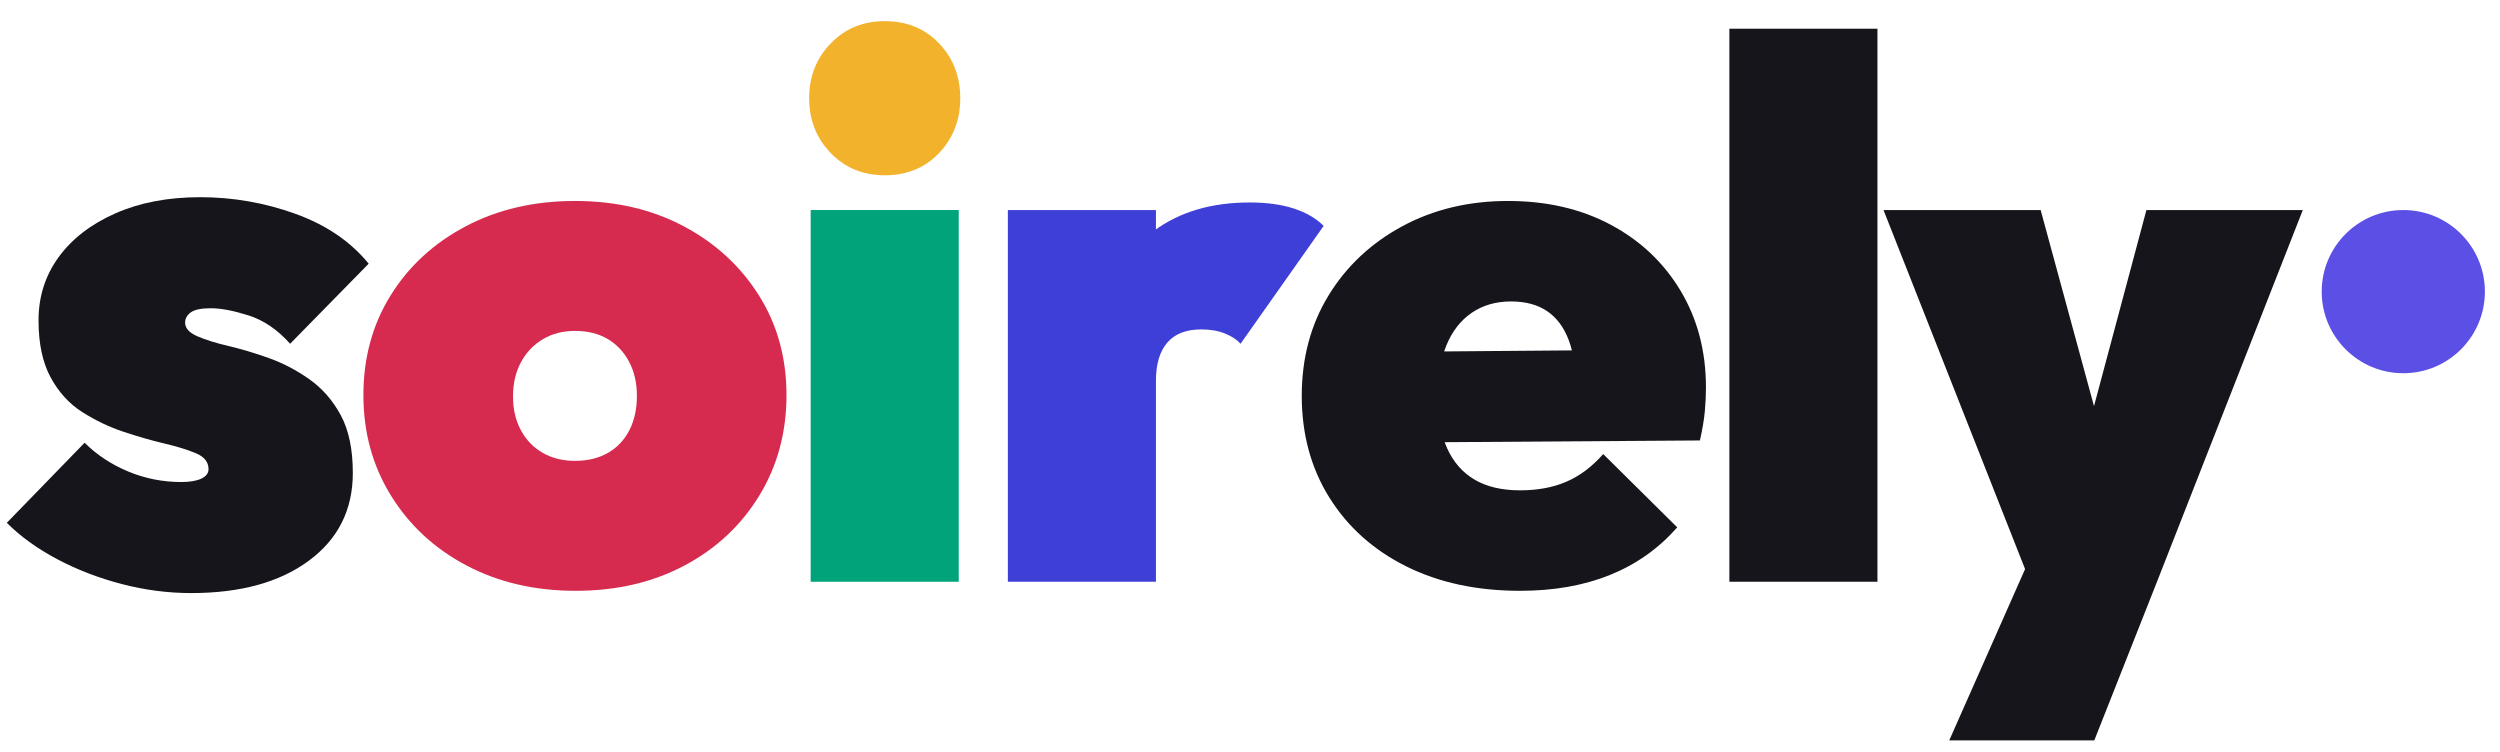
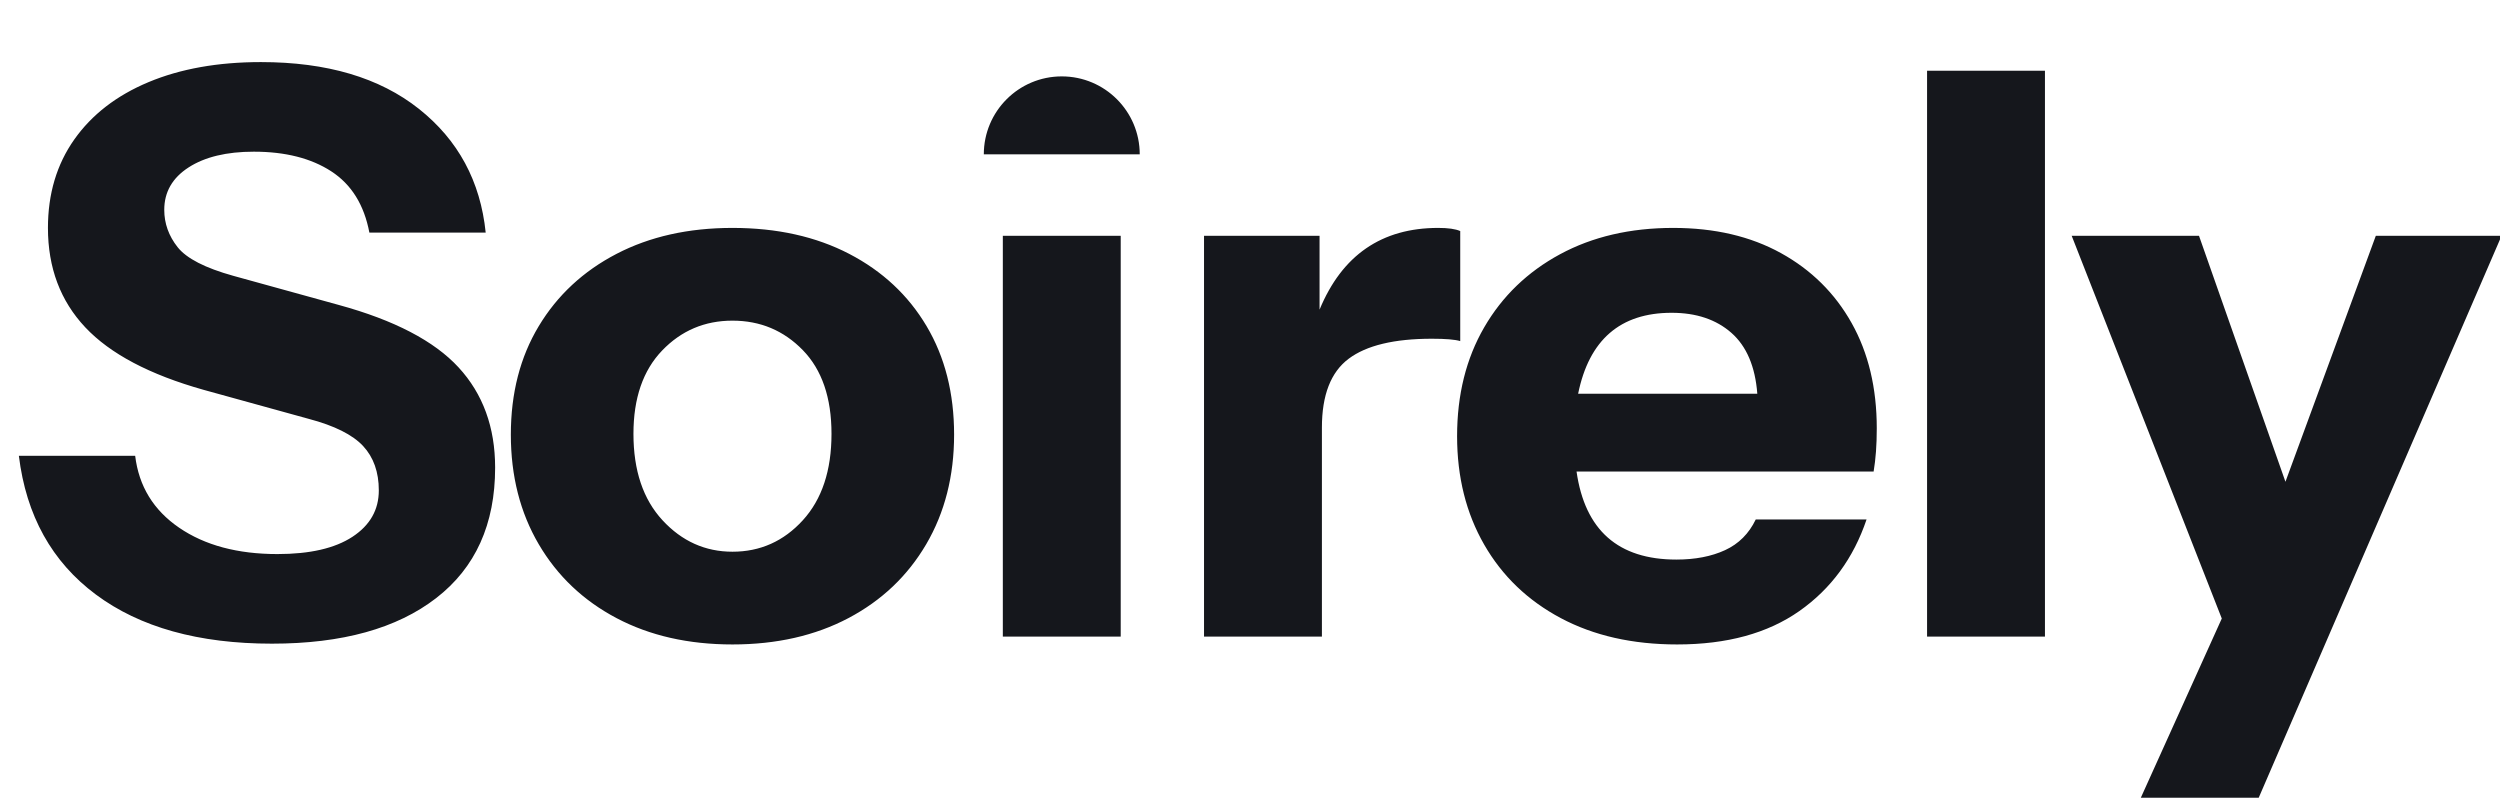
- <svg xmlns="http://www.w3.org/2000/svg" viewBox="-10 -770 3309 995" width="3309" height="995">
-   <path d="M243 15Q197 15 151.0 3.0Q105 -9 65.5 -30.0Q26 -51 -1 -78L102 -184Q126 -160 159.5 -146.0Q193 -132 230 -132Q247 -132 256.5 -136.5Q266 -141 266 -149Q266 -163 249.5 -170.0Q233 -177 207.5 -183.0Q182 -189 153.5 -198.5Q125 -208 99.0 -224.5Q73 -241 57.0 -270.5Q41 -300 41 -346Q41 -393 67.5 -429.5Q94 -466 142.5 -487.5Q191 -509 255 -509Q320 -509 381.0 -487.0Q442 -465 478 -421L374 -315Q349 -343 319.0 -352.5Q289 -362 269 -362Q250 -362 242.5 -356.5Q235 -351 235 -343Q235 -332 251.0 -325.0Q267 -318 292.5 -312.0Q318 -306 346.0 -296.0Q374 -286 399.5 -268.0Q425 -250 441.0 -220.5Q457 -191 457 -144Q457 -71 399.0 -28.0Q341 15 243 15Z" fill="#17151C" />
-   <path d="M752 12Q671 12 607.5 -21.5Q544 -55 507.5 -114.0Q471 -173 471 -247Q471 -321 507.0 -379.0Q543 -437 606.5 -470.5Q670 -504 751 -504Q832 -504 895.0 -470.5Q958 -437 994.5 -379.0Q1031 -321 1031 -247Q1031 -173 995.0 -114.0Q959 -55 896.0 -21.5Q833 12 752 12ZM751 -160Q776 -160 794.5 -170.5Q813 -181 823.0 -200.5Q833 -220 833 -246Q833 -272 822.5 -291.5Q812 -311 794.0 -321.5Q776 -332 751 -332Q727 -332 708.5 -321.0Q690 -310 679.5 -290.5Q669 -271 669 -245Q669 -220 679.5 -200.5Q690 -181 708.5 -170.5Q727 -160 751 -160Z" fill="#D62B4E" />
-   <path d="M1063 0V-492H1259V0Z" fill="#00A37A" />
-   <path d="M1161 -538Q1118 -538 1089.5 -567.5Q1061 -597 1061 -640Q1061 -683 1089.5 -712.5Q1118 -742 1161 -742Q1205 -742 1233.0 -712.5Q1261 -683 1261 -640Q1261 -597 1233.0 -567.5Q1205 -538 1161 -538Z" fill="#F2B22C" />
-   <path d="M1324 0V-492H1520V0ZM1520 -266 1429 -347Q1467 -427 1517.5 -464.5Q1568 -502 1644 -502Q1678 -502 1702.5 -494.0Q1727 -486 1742 -471L1632 -315Q1625 -323 1611.5 -328.5Q1598 -334 1580 -334Q1550 -334 1535.0 -316.5Q1520 -299 1520 -266Z" fill="#3E3FD6" />
-   <path d="M2002 12Q1916 12 1851.0 -20.5Q1786 -53 1749.5 -111.5Q1713 -170 1713 -246Q1713 -321 1748.5 -379.0Q1784 -437 1846.0 -470.5Q1908 -504 1986 -504Q2063 -504 2122.0 -472.5Q2181 -441 2214.5 -385.0Q2248 -329 2248 -257Q2248 -242 2246.5 -225.5Q2245 -209 2240 -187L1796 -184V-304L2167 -307L2076 -254Q2076 -294 2066.5 -319.5Q2057 -345 2038.0 -358.0Q2019 -371 1990 -371Q1960 -371 1938.0 -356.0Q1916 -341 1904.5 -313.0Q1893 -285 1893 -245Q1893 -204 1905.5 -176.5Q1918 -149 1942.0 -135.0Q1966 -121 2002 -121Q2037 -121 2063.5 -132.5Q2090 -144 2112 -169L2210 -72Q2173 -30 2121.0 -9.0Q2069 12 2002 12Z" fill="#17151C" />
-   <path d="M2279 0V-732H2475V0Z" fill="#17151C" />
-   <path d="M2677 0 2483 -492H2691L2805 -73H2719L2831 -492H3038L2845 0ZM2570 210 2713 -113 2845 0 2762 210Z" fill="#17151C" />
-   <circle cx="3171" cy="-384" r="108" fill="#5B4FE6" />
+ <svg xmlns="http://www.w3.org/2000/svg" viewBox="0 -810 3181 1025" width="3181" height="1025">
+   <path d="M346 9Q206 9 122.0 -53.5Q38 -116 24 -230H172Q179 -172 228.0 -138.5Q277 -105 353 -105Q415 -105 448.5 -127.0Q482 -149 482 -186Q482 -221 462.0 -242.5Q442 -264 393 -277L259 -314Q156 -343 108.5 -393.5Q61 -444 61 -520Q61 -585 94.5 -632.5Q128 -680 189.0 -705.5Q250 -731 332 -731Q458 -731 533.0 -671.5Q608 -612 618 -514H470Q460 -567 421.5 -592.0Q383 -617 323 -617Q271 -617 240.0 -597.0Q209 -577 209 -543Q209 -517 226.0 -495.5Q243 -474 297 -459L431 -422Q537 -393 583.5 -342.5Q630 -292 630 -215Q630 -107 555.0 -49.0Q480 9 346 9Z M932 10Q848 10 784.5 -23.5Q721 -57 685.5 -117.5Q650 -178 650 -257Q650 -336 685.5 -395.0Q721 -454 784.5 -487.0Q848 -520 932 -520Q1017 -520 1080.5 -487.0Q1144 -454 1179.0 -395.0Q1214 -336 1214 -257Q1214 -178 1178.5 -117.5Q1143 -57 1079.5 -23.5Q1016 10 932 10Z M932 -108Q985 -108 1021.5 -148.0Q1058 -188 1058 -258Q1058 -327 1021.5 -364.5Q985 -402 932 -402Q879 -402 842.5 -364.0Q806 -326 806 -258Q806 -188 843.0 -148.0Q880 -108 932 -108Z M1276 0V-510H1426V0Z M1251.8 -613.6A99.2 99.2 0 0 1 1450.2 -613.6Z M1532 0V-510H1679V-416Q1722 -520 1830 -520Q1849 -520 1858 -516V-376Q1848 -379 1822 -379Q1750 -379 1716.0 -353.5Q1682 -328 1682 -266V0Z M2134 10Q2049 10 1986.0 -23.5Q1923 -57 1888.5 -117.0Q1854 -177 1854 -255Q1854 -334 1888.5 -393.5Q1923 -453 1985.0 -486.5Q2047 -520 2129 -520Q2208 -520 2266.0 -488.0Q2324 -456 2356.0 -399.0Q2388 -342 2388 -265Q2388 -249 2387.0 -235.5Q2386 -222 2384 -210H2006Q2022 -98 2133 -98Q2169 -98 2195.0 -110.0Q2221 -122 2234 -149H2375Q2350 -75 2289.5 -32.5Q2229 10 2134 10Z M2127 -412Q2029 -412 2008 -309H2236Q2232 -361 2203.0 -386.5Q2174 -412 2127 -412Z M2452 0V-720H2602V0Z M2724 205 2827 -23 2636 -510H2798L2908 -197L3023 -510H3183L2874 205Z" fill="#15171C" />
</svg>
